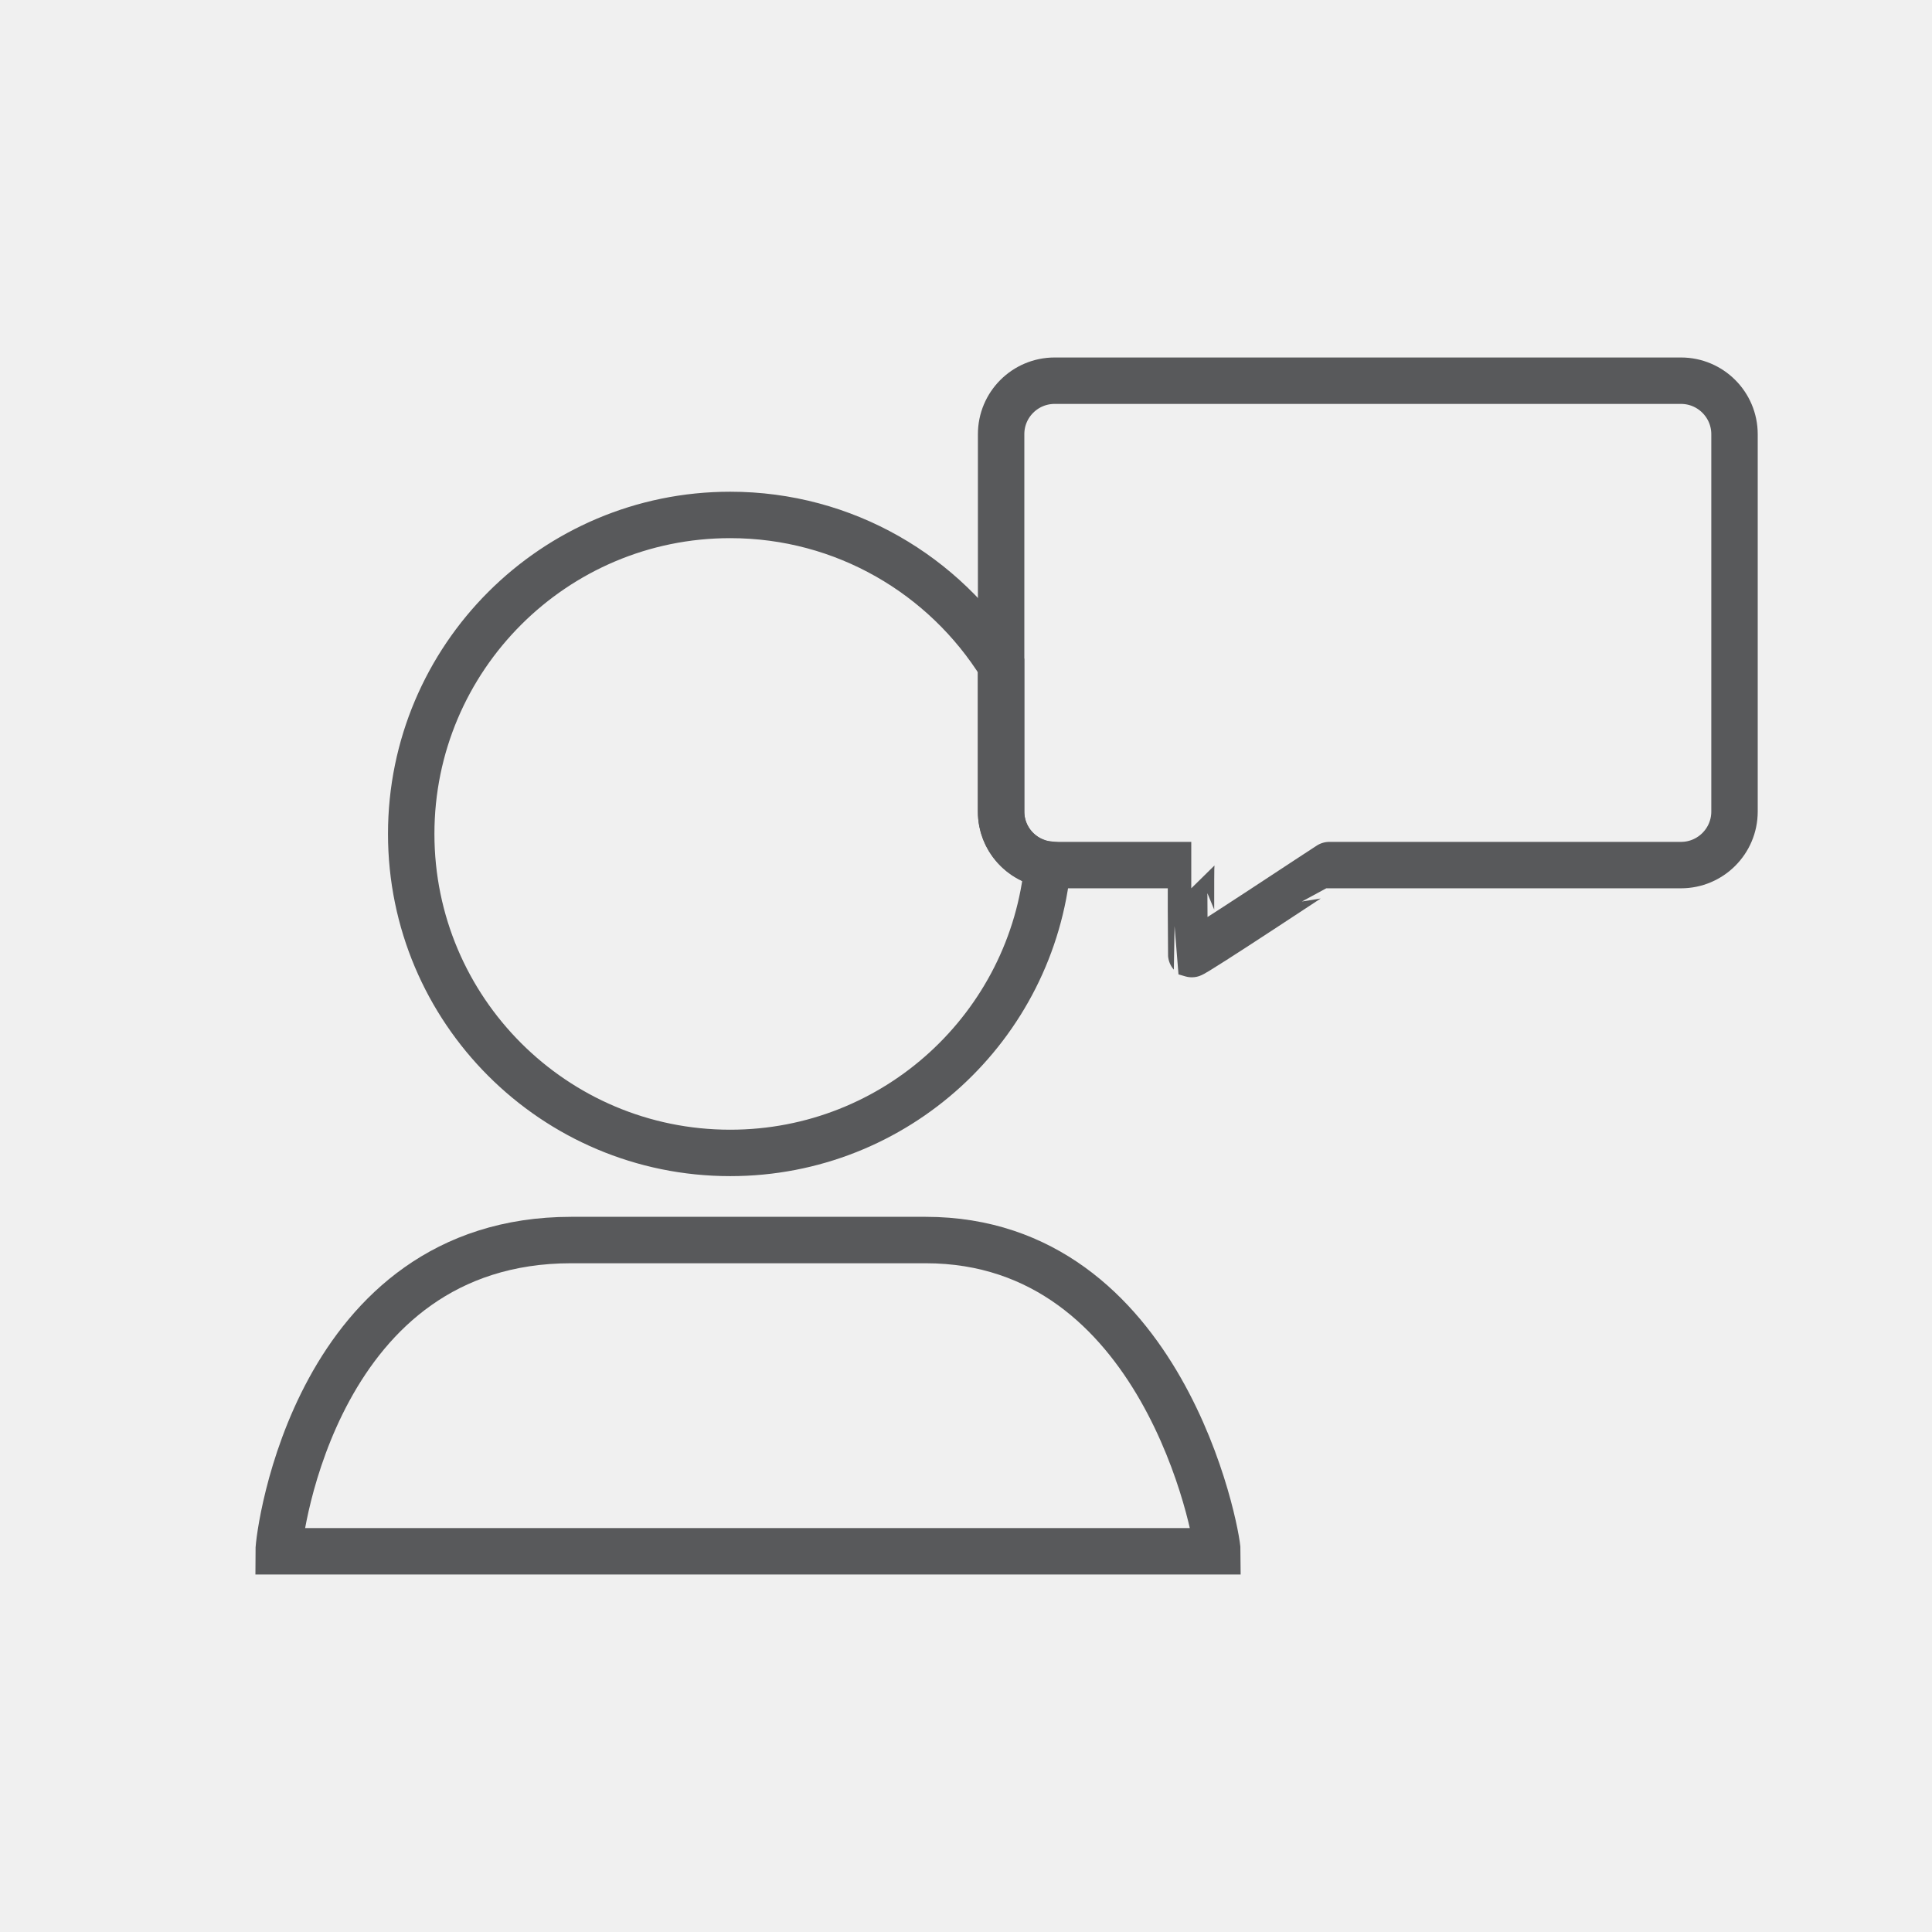
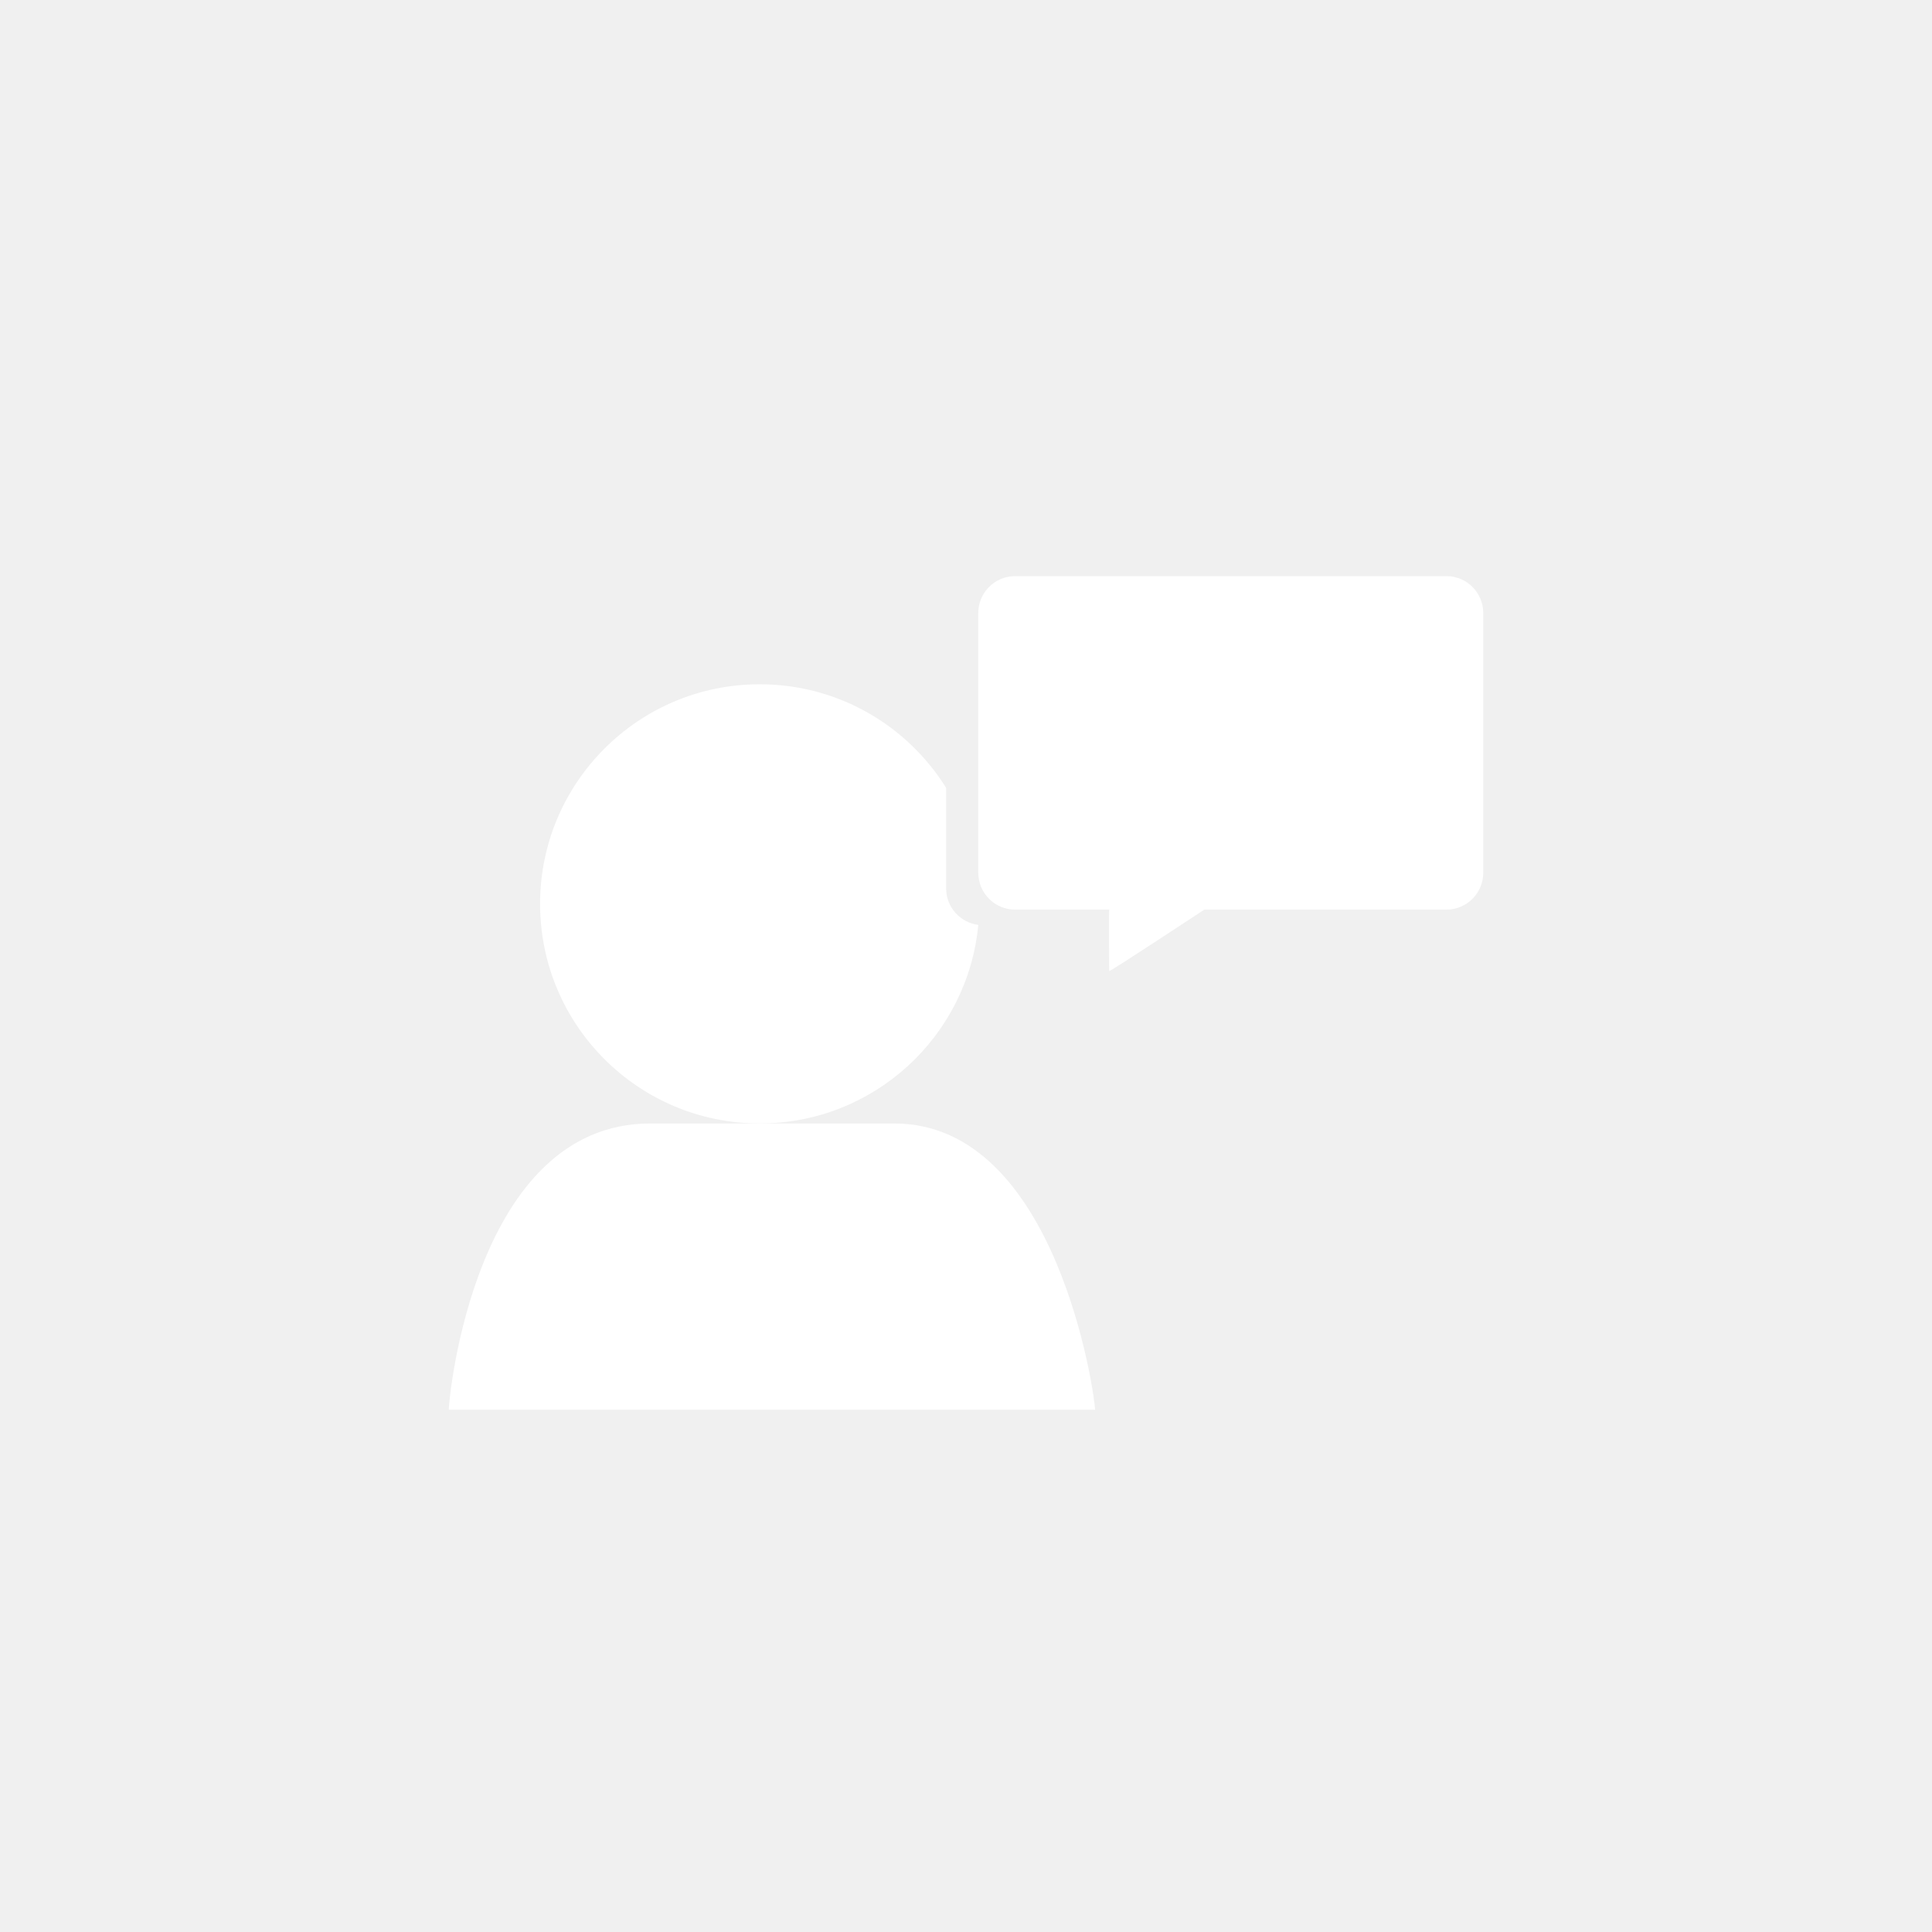
- <svg xmlns="http://www.w3.org/2000/svg" xmlns:xlink="http://www.w3.org/1999/xlink" version="1.1" id="Layer_1" x="0px" y="0px" width="100px" height="100px" viewBox="0 0 100 100" enable-background="new 0 0 100 100" xml:space="preserve">
+ <svg xmlns="http://www.w3.org/2000/svg" version="1.1" id="Layer_1" x="0px" y="0px" width="100px" height="100px" viewBox="0 0 100 100" enable-background="new 0 0 100 100" xml:space="preserve">
  <g>
-     <circle fill="#595A5C" cx="-105.778" cy="162.075" r="3.253" />
-     <circle fill="#595A5C" cx="-99.205" cy="165.718" r="2.923" />
-     <path fill="#595A5C" d="M-91.151,169.596c0,1.354-1.097,2.451-2.451,2.451c-1.351,0-2.45-1.1-2.45-2.451   c0-1.354,1.101-2.449,2.45-2.449C-92.248,167.146-91.151,168.242-91.151,169.596z" />
-     <path fill="#595A5C" d="M-89.728,174.369c0,0.961-0.78,1.74-1.738,1.74c-0.963,0-1.743-0.779-1.743-1.74   c0-0.963,0.78-1.742,1.743-1.742C-90.508,172.627-89.728,173.406-89.728,174.369z" />
-     <path fill="#595A5C" d="M-89.728,178.717c0,0.963-0.78,1.742-1.738,1.742c-0.963,0-1.743-0.779-1.743-1.742   c0-0.961,0.78-1.74,1.743-1.74C-90.508,176.977-89.728,177.758-89.728,178.717z" />
-     <circle fill="#595A5C" cx="-94.224" cy="182.951" r="2.291" />
-     <path fill="#595A5C" d="M-96.135,187.086c0,1.643-1.334,2.973-2.974,2.973c-1.644,0-2.977-1.33-2.977-2.973   c0-1.645,1.333-2.975,2.977-2.975C-97.469,184.111-96.135,185.443-96.135,187.086z" />
-     <circle fill="#595A5C" cx="-105.778" cy="162.075" r="3.253" />
-     <circle fill="#595A5C" cx="-99.205" cy="165.718" r="2.923" />
-     <path fill="#595A5C" d="M-91.151,169.596c0,1.354-1.097,2.451-2.451,2.451c-1.351,0-2.45-1.1-2.45-2.451   c0-1.354,1.101-2.449,2.45-2.449C-92.248,167.146-91.151,168.242-91.151,169.596z" />
-     <path fill="#595A5C" d="M-89.728,174.369c0,0.961-0.78,1.74-1.738,1.74c-0.963,0-1.743-0.779-1.743-1.74   c0-0.963,0.78-1.742,1.743-1.742C-90.508,172.627-89.728,173.406-89.728,174.369z" />
-     <path fill="#595A5C" d="M-89.728,178.717c0,0.963-0.78,1.742-1.738,1.742c-0.963,0-1.743-0.779-1.743-1.742   c0-0.961,0.78-1.74,1.743-1.74C-90.508,176.977-89.728,177.758-89.728,178.717z" />
-     <circle fill="#595A5C" cx="-94.224" cy="182.951" r="2.291" />
-     <path fill="#595A5C" d="M-96.135,187.086c0,1.643-1.334,2.973-2.974,2.973c-1.644,0-2.977-1.33-2.977-2.973   c0-1.645,1.333-2.975,2.977-2.975C-97.469,184.111-96.135,185.443-96.135,187.086z" />
-     <circle fill="#595A5C" cx="-99.205" cy="194.463" r="2.923" />
-     <path fill="#595A5C" d="M-91.151,198.339c0,1.354-1.097,2.451-2.451,2.451c-1.351,0-2.45-1.099-2.45-2.451s1.101-2.451,2.45-2.451   C-92.248,195.887-91.151,196.984-91.151,198.339z" />
-     <path fill="#595A5C" d="M-89.728,203.109c0,0.963-0.78,1.74-1.738,1.74c-0.963,0-1.743-0.777-1.743-1.74   c0-0.961,0.78-1.74,1.743-1.74C-90.508,201.369-89.728,202.148-89.728,203.109z" />
-     <path fill="#595A5C" d="M-89.728,207.46c0,0.963-0.78,1.741-1.738,1.741c-0.963,0-1.743-0.778-1.743-1.741   c0-0.959,0.78-1.74,1.743-1.74C-90.508,205.717-89.728,206.501-89.728,207.46z" />
-     <circle fill="#595A5C" cx="-94.224" cy="211.693" r="2.291" />
-     <path fill="#595A5C" d="M-96.135,215.828c0,1.642-1.334,2.974-2.974,2.974c-1.644,0-2.977-1.332-2.977-2.974   c0-1.645,1.333-2.977,2.977-2.977C-97.469,212.852-96.135,214.184-96.135,215.828z" />
-     <circle fill="#595A5C" cx="-105.501" cy="190.284" r="3.253" />
-     <circle fill="#595A5C" cx="-105.501" cy="218.48" r="3.254" />
-     <circle fill="#595A5C" cx="-112.072" cy="165.944" r="2.921" />
-     <path fill="#595A5C" d="M-120.127,169.822c0,1.354,1.096,2.451,2.45,2.451c1.352,0,2.451-1.099,2.451-2.451   c0-1.354-1.101-2.449-2.451-2.449C-119.032,167.373-120.127,168.469-120.127,169.822z" />
-     <circle fill="#595A5C" cx="-119.811" cy="174.595" r="1.741" />
-     <circle fill="#595A5C" cx="-119.811" cy="178.944" r="1.741" />
-     <circle fill="#595A5C" cx="-117.056" cy="183.178" r="2.291" />
-     <path fill="#595A5C" d="M-115.145,187.312c0,1.641,1.333,2.971,2.974,2.971c1.644,0,2.977-1.33,2.977-2.971   c0-1.645-1.333-2.977-2.977-2.977C-113.811,184.338-115.145,185.668-115.145,187.312z" />
-     <circle fill="#595A5C" cx="-112.072" cy="194.142" r="2.921" />
-     <path fill="#595A5C" d="M-120.127,198.021c0,1.353,1.096,2.449,2.45,2.449c1.352,0,2.451-1.098,2.451-2.449   c0-1.354-1.101-2.451-2.451-2.451C-119.032,195.57-120.127,196.667-120.127,198.021z" />
-     <circle fill="#595A5C" cx="-119.811" cy="202.792" r="1.741" />
-     <circle fill="#595A5C" cx="-119.811" cy="207.142" r="1.741" />
-     <path fill="#595A5C" d="M-119.348,211.376c0,1.266,1.027,2.293,2.292,2.293c1.266,0,2.291-1.027,2.291-2.293   c0-1.265-1.026-2.291-2.291-2.291C-118.32,209.085-119.348,210.111-119.348,211.376z" />
-     <path fill="#595A5C" d="M-115.145,215.508c0,1.643,1.333,2.973,2.974,2.973c1.644,0,2.977-1.33,2.977-2.973   s-1.333-2.973-2.977-2.973C-113.811,212.535-115.145,213.867-115.145,215.508z" />
-     <path fill="#595A5C" d="M-96.135,158.338c0,1.643-1.334,2.975-2.974,2.975c-1.644,0-2.977-1.332-2.977-2.975   s1.333-2.975,2.977-2.975C-97.469,155.363-96.135,156.695-96.135,158.338z" />
-     <circle fill="#595A5C" cx="-117.056" cy="153.887" r="2.291" />
-     <path fill="#595A5C" d="M-115.145,158.021c0,1.641,1.333,2.973,2.974,2.973c1.644,0,2.977-1.332,2.977-2.973   c0-1.645-1.333-2.975-2.977-2.975C-113.811,155.047-115.145,156.377-115.145,158.021z" />
-     <circle fill="#595A5C" cx="-94.224" cy="227.01" r="2.291" />
-     <path fill="#595A5C" d="M-96.135,222.88c0-1.642-1.334-2.976-2.974-2.976c-1.644,0-2.977,1.334-2.977,2.976   c0,1.646,1.333,2.976,2.977,2.976C-97.469,225.852-96.135,224.521-96.135,222.88z" />
-     <path fill="#595A5C" d="M-115.145,223.197c0-1.645,1.333-2.975,2.974-2.975c1.644,0,2.977,1.33,2.977,2.975   c0,1.644-1.333,2.974-2.977,2.974C-113.811,226.171-115.145,224.841-115.145,223.197z" />
-     <line fill="none" stroke="#898989" stroke-width="1.105" stroke-miterlimit="10" x1="-113.565" y1="171.299" x2="-98.202" y2="171.299" />
-     <line fill="none" stroke="#898989" stroke-width="1.105" stroke-miterlimit="10" x1="-117.056" y1="176.9" x2="-94.957" y2="176.9" />
-     <line fill="none" stroke="#898989" stroke-width="1.105" stroke-miterlimit="10" x1="-111.9" y1="182.5" x2="-99.108" y2="182.5" />
-     <line fill="none" stroke="#898989" stroke-width="1.105" stroke-miterlimit="10" x1="-113.565" y1="199.799" x2="-98.202" y2="199.799" />
-     <line fill="none" stroke="#898989" stroke-width="1.105" stroke-miterlimit="10" x1="-117.056" y1="205.4" x2="-94.957" y2="205.4" />
-     <line fill="none" stroke="#898989" stroke-width="1.105" stroke-miterlimit="10" x1="-111.9" y1="211.003" x2="-99.108" y2="211.003" />
-   </g>
-   <g>
-     <path fill="none" stroke="#58595B" stroke-width="2.403" stroke-miterlimit="10" d="M63.014,80.295   c0-0.875-2.803-16.111-15.104-16.111c-12.308,0-5.14,0-18.342,0c-13.208,0-15.146,15.236-15.146,16.111H63.014z" />
-     <path fill="none" stroke="#58595B" stroke-width="2.403" stroke-miterlimit="10" d="M54.587,19.705h32.421   c1.525,0,2.77,1.238,2.77,2.771v19.53c0,1.532-1.244,2.771-2.77,2.771H68.807c-0.015-0.004-7.035,4.657-7.15,4.616   c-0.007-0.007-0.025-4.616,0.003-4.616h-7.071c-1.533,0-2.771-1.24-2.771-2.771v-19.53C51.815,20.949,53.055,19.705,54.587,19.705z   " />
-     <path fill="none" stroke="#58595B" stroke-width="2.403" stroke-miterlimit="10" d="M51.815,42.008v-7.562   c-2.915-4.676-8.102-7.793-14.02-7.793c-9.115,0-16.511,7.396-16.511,16.508c0,9.121,7.396,16.514,16.511,16.514   c8.585,0,15.638-6.553,16.433-14.932C52.869,44.564,51.815,43.416,51.815,42.008z" />
-   </g>
-   <g>
-     <path fill="none" stroke="#58595B" stroke-width="1.985" stroke-miterlimit="10" d="M141.521,164.809   c0,4.317-3.502,7.816-7.818,7.816c-4.32,0-7.816-3.499-7.816-7.816c0-4.316,3.496-7.818,7.816-7.818   C138.02,156.99,141.521,160.492,141.521,164.809z" />
-     <path fill="none" stroke="#58595B" stroke-width="1.985" stroke-miterlimit="10" d="M130.395,174.762c6.25,0,2.857,0,8.684,0   c5.828,0,6.562,6.973,6.562,6.973s0,8.961,0,12.6c0,3.637-3.598,7.086-3.598,7.086v23.059h-4.838l-2.363-15.072h-1.139   l-2.236,15.072h-4.631V201.42c0,0-4.203-2.908-4.203-7.086c0-4.18,0-12.6,0-12.6S124.139,174.762,130.395,174.762z" />
-     <circle fill="none" stroke="#58595B" stroke-width="1.985" stroke-miterlimit="10" cx="112.717" cy="166.393" r="7.233" />
-     <path fill="none" stroke="#58595B" stroke-width="1.985" stroke-miterlimit="10" d="M109.654,175.605c5.787,0,4.182,0,9.574,0   c2.029,0-1.672,1.293-1.672,13.711c0,12.424,2.879,12.424,2.879,12.424v19.867h-4.479l-2.184-13.945h-1.057l-2.064,13.945h-4.291   v-21.336c0,0-3.887-2.691-3.887-6.556c0-3.87,0-11.659,0-11.659S103.873,175.605,109.654,175.605z" />
-     <path fill="none" stroke="#58595B" stroke-width="1.985" stroke-miterlimit="10" d="M158.619,175.605c-5.787,0-4.18,0-9.572,0   c-2.031,0,1.672,1.293,1.672,13.711c0,12.424-2.881,12.424-2.881,12.424v19.867h4.479l2.184-13.945h1.057l2.07,13.945h4.285   v-21.336c0,0,3.887-2.691,3.887-6.556c0-3.87,0-11.659,0-11.659S164.402,175.605,158.619,175.605z" />
-     <path fill="none" stroke="#58595B" stroke-width="1.985" stroke-miterlimit="10" d="M161.68,166.393   c0,3.994-3.24,7.233-7.236,7.233c-3.992,0-7.232-3.239-7.232-7.233s3.24-7.232,7.232-7.232   C158.439,159.16,161.68,162.398,161.68,166.393z" />
-   </g>
-   <g>
-     <path fill="none" stroke="#58595B" stroke-width="2.565" stroke-miterlimit="10" d="M269.52,158.736h-4.955   c0,0-2.99-1.676-2.971-2.971c-0.029-1.285-0.887-1.98-1.979-1.98h-9.904c-1.098,0-1.969,0.586-1.982,1.98l-2.973,2.971h-4.947   c-1.645,0-2.977,1.334-2.977,2.974v1.979c0,1.644,1.332,2.973,2.977,2.973h29.711c1.643,0,2.971-1.329,2.971-2.973v-1.979   C272.49,160.07,271.162,158.736,269.52,158.736z" />
-     <path fill="#58595B" d="M280.994,157.533h-10.705c1.434,0.265,2.617,1.246,3.158,2.564h7.547c0.795,0,1.443,0.646,1.443,1.441   v61.748c0,0.795-0.648,1.441-1.443,1.441h-52.666c-0.795,0-1.443-0.646-1.443-1.441v-61.748c0-0.795,0.648-1.441,1.443-1.441h7.541   c0.543-1.318,1.727-2.3,3.162-2.564h-10.703c-2.209,0-4.008,1.797-4.008,4.006v61.748c0,2.209,1.799,4.006,4.008,4.006h52.666   c2.209,0,4.008-1.797,4.008-4.006v-61.748C285.002,159.33,283.203,157.533,280.994,157.533z" />
-     <path fill="#58595B" d="M235.953,182.695h6.936v-6.934h-6.936V182.695z M245.857,175.762v1.979h27.732v-1.979H245.857z    M245.857,180.714h17.83v-1.979h-17.83V180.714z" />
-     <path fill="#58595B" d="M235.953,194.58h6.936v-6.934h-6.936V194.58z M245.857,187.646v1.979h27.732v-1.979H245.857z    M245.857,192.598h22.779v-1.98h-22.779V192.598z" />
-     <path fill="#58595B" d="M235.953,206.466h6.936v-6.935h-6.936V206.466z M245.857,199.531v1.982h27.732v-1.982H245.857z    M245.857,204.484h17.83v-1.981h-17.83V204.484z" />
-     <path fill="#58595B" d="M235.953,218.35h6.936v-6.934h-6.936V218.35z M245.857,211.417v1.981h27.732v-1.981H245.857z    M245.857,216.369h22.779v-1.982h-22.779V216.369z" />
-   </g>
-   <g>
-     <path fill="#81D3F0" d="M-106.228,274.377c17.182,0,31.109,13.928,31.109,31.109s-13.927,31.107-31.109,31.107   s-31.109-13.926-31.109-31.107S-123.41,274.377-106.228,274.377z" />
-     <g>
-       <g>
-         <defs>
-           <circle id="SVGID_1_" cx="-106.228" cy="305.486" r="31.109" />
-         </defs>
-         <clipPath id="SVGID_2_">
-           <use xlink:href="#SVGID_1_" overflow="visible" />
-         </clipPath>
-         <g clip-path="url(#SVGID_2_)">
-           <path fill="#EBEEEE" d="M-118.38,289.445h24.305c2.146,0,3.889,1.742,3.889,3.889v53.469c0,2.146-1.742,3.891-3.889,3.891      h-24.305c-2.146,0-3.889-1.742-3.889-3.891v-53.469C-122.269,291.188-120.527,289.445-118.38,289.445z" />
-           <path fill="#FFFFFF" d="M-117.894,290.418h23.332c1.879,0,3.402,1.523,3.402,3.402v52.496c0,1.879-1.523,3.402-3.402,3.402      h-23.332c-1.879,0-3.402-1.523-3.402-3.402V293.82C-121.296,291.941-119.773,290.418-117.894,290.418z" />
-           <path fill="#AAD485" d="M-119.351,299.166h26.248v41.805h-26.248V299.166z" />
-           <path fill="#939598" d="M-103.068,295.279h-6.318c-0.404,0-0.73,0.326-0.73,0.729s0.326,0.729,0.73,0.729h6.318      c0.402,0,0.729-0.326,0.729-0.729S-102.666,295.279-103.068,295.279z M-106.228,342.914c-1.342,0-2.43,1.088-2.43,2.43      c0,1.344,1.088,2.434,2.43,2.434s2.432-1.09,2.432-2.434C-103.796,344.002-104.886,342.914-106.228,342.914z" />
-           <path fill="#939598" d="M-105.984,292.361c0.402,0,0.729,0.326,0.729,0.729c0,0.404-0.326,0.73-0.729,0.73      c-0.404,0-0.73-0.326-0.73-0.73C-106.714,292.688-106.388,292.361-105.984,292.361z" />
-         </g>
-       </g>
-     </g>
-   </g>
-   <g>
-     <path id="background_17_" fill="#81D3F0" d="M44.879,305.266c0.143,17.182-13.67,31.225-30.85,31.367   c-17.18,0.143-31.225-13.67-31.367-30.85c-0.139-16.812,13.35-31.221,30.85-31.367C30.692,274.273,44.737,288.086,44.879,305.266z" />
-     <path fill="#FFFFFF" d="M27.676,297.199c-0.014-1.512-1.334-2.812-2.846-2.799c-7.91,0.066-15.82-0.066-23.73,0   c-1.512,0.014-2.645,1.531-2.631,3.043c0.066,7.91-0.066,15.82,0,23.73c0.012,1.512,1.363,2.84,2.875,2.828   c7.91-0.064,15.84,0.064,23.818,0c1.02-0.01,1.729-0.721,2.133-1.436c0.359-0.439,0.389-1.021,0.381-1.748   C27.614,313.068,27.743,305.109,27.676,297.199z M22.001,318.131c-6.023,0.049-11.871-0.049-17.857,0   c-0.049-6.002,0.049-12.006,0-18.008c6.002-0.051,11.855,0.051,17.857,0C22.051,306.154,21.952,312.193,22.001,318.131z" />
-     <path fill="none" d="M6.063,309.369c0.012-0.01,0.023-0.02,0.035-0.029c-0.021,0-0.041,0-0.061,0.002   C6.045,309.34,6.055,309.377,6.063,309.369z" />
-     <path fill="#A6D2AB" stroke="#FFFFFF" stroke-width="3" stroke-miterlimit="10" d="M37.167,288.938   c-1.135-1.115-2.789-0.967-3.922,0.031c-5.529,4.881-11.061,9.734-16.59,14.6c-1.463,1.285-2.926,2.572-4.389,3.861   c-1.951-2.217-3.902-4.586-5.854-6.857c-0.986-1.148-2.928-0.951-3.92,0.059c-1.127,1.146-0.951,2.801,0.031,3.947   c2.516,2.93,5.031,5.859,7.547,8.787c1.033,1.205,2.863,0.9,3.92-0.031c2.213-1.951,4.426-3.904,6.639-5.855   c5.514-4.865,11.029-9.73,16.543-14.598c0.01-0.008,0.018-0.016,0.027-0.021C38.333,291.857,38.186,289.939,37.167,288.938z    M10.063,309.369c-0.008,0.008-0.018-0.027-0.025-0.027c0.02-0.002,0.039-0.002,0.061-0.002   C10.086,309.35,10.075,309.359,10.063,309.369z" />
-     <path fill="#AAD485" d="M37.167,288.938c-1.135-1.115-2.789-0.967-3.922,0.031c-5.529,4.881-11.061,9.734-16.59,14.6   c-1.463,1.285-2.926,2.572-4.389,3.861c-1.951-2.217-3.902-4.586-5.854-6.857c-0.986-1.148-2.928-0.951-3.92,0.059   c-1.127,1.146-0.951,2.801,0.031,3.947c2.516,2.93,5.031,5.859,7.547,8.787c1.033,1.205,2.863,0.9,3.92-0.031   c2.213-1.951,4.426-3.904,6.639-5.855c5.514-4.865,11.029-9.73,16.543-14.598c0.01-0.008,0.018-0.016,0.027-0.021   C38.333,291.857,38.186,289.939,37.167,288.938z M10.063,309.369c-0.008,0.008-0.018-0.027-0.025-0.027   c0.02-0.002,0.039-0.002,0.061-0.002C10.086,309.35,10.075,309.359,10.063,309.369z" />
-   </g>
-   <g>
-     <path fill="#AAD485" d="M133.703,274.416c17.184,0,31.109,13.928,31.109,31.109s-13.928,31.107-31.109,31.107   c-17.18,0-31.107-13.928-31.107-31.107C102.594,288.344,116.523,274.416,133.703,274.416z" />
-     <g>
-       <g>
-         <defs>
-           <circle id="SVGID_3_" cx="133.703" cy="305.524" r="31.108" />
-         </defs>
-         <clipPath id="SVGID_4_">
-           <use xlink:href="#SVGID_3_" overflow="visible" />
-         </clipPath>
-         <polygon clip-path="url(#SVGID_4_)" fill="#81D3F0" points="100.65,326.912 121.066,302.123 141.48,316.705 159.951,290.457      169.188,274.416 100.65,274.416    " />
-       </g>
-     </g>
-     <path fill="#ECF0F0" d="M142.193,317.301l19.211-27.096l-2.166-1.207l-18.609,26.246l-18.154-12.693l-0.193,0.152l0.215-0.283   l-1.688-1.682l-13.838,18.172l1.688,1.682l12.391-16.27l20.543,14.645L142.193,317.301L142.193,317.301z" />
-     <path fill="#FFFFFF" d="M107.941,313.787c-2.953,0-5.348,2.395-5.348,5.348s2.395,5.348,5.348,5.348s5.348-2.395,5.348-5.348   S110.895,313.787,107.941,313.787z M121.551,297.748c-2.953,0-5.346,2.393-5.346,5.346s2.393,5.35,5.346,5.35   s5.348-2.396,5.348-5.35S124.504,297.748,121.551,297.748z M140.994,310.385c-2.953,0-5.346,2.395-5.346,5.348   s2.393,5.346,5.346,5.346s5.348-2.393,5.348-5.346S143.947,310.385,140.994,310.385z M159.465,285.109   c-2.953,0-5.346,2.395-5.346,5.348s2.393,5.346,5.346,5.346s5.348-2.393,5.348-5.346S162.418,285.109,159.465,285.109z" />
-   </g>
-   <g>
-     <path fill="#81D3F0" d="M254.77,276.873c17.18,0,31.107,13.928,31.107,31.109s-13.928,31.109-31.107,31.109   c-17.182,0-31.109-13.928-31.109-31.109S237.588,276.873,254.77,276.873z" />
-     <g>
-       <path fill="#ECF0F0" d="M267.893,324.023l-9.236-22.373v-4.361h-7.775v4.373l-9.234,22.361c-0.283,0.77,0.65,1.459,1.459,1.459    h23.33C267.24,325.482,268.176,324.762,267.893,324.023z" />
-       <path fill="#ECF0F0" d="M250.975,296.787c-0.002,0.006-0.002,0.012-0.004,0.016h7.596c-0.002-0.004-0.002-0.01-0.004-0.016    c0.602-0.074,1.066-0.58,1.066-1.199c0-0.672-0.543-1.215-1.215-1.215h-7.291c-0.672,0-1.215,0.543-1.215,1.215    C249.908,296.207,250.373,296.713,250.975,296.787z" />
-     </g>
-     <path fill="#AAD485" d="M260.256,309.475c2.426,5.992,5.693,13.576,5.693,13.576c0.283,0.709-0.168,0.973-0.973,0.973h-20.416   c-0.807,0-1.205-0.223-0.975-0.973c0,0,3.104-7.662,5.504-13.6C252.195,306.752,255.125,310.445,260.256,309.475z" />
-     <path opacity="0.4" fill="#FFFFFF" enable-background="new    " d="M253.553,314.787c-1.477,0-2.672,1.197-2.672,2.674   c0,1.479,1.195,2.674,2.672,2.674s2.674-1.195,2.674-2.674C256.227,315.984,255.029,314.787,253.553,314.787z M258.656,313.086   c0-0.67-0.543-1.215-1.215-1.215c-0.67,0-1.215,0.545-1.215,1.215c0,0.672,0.545,1.215,1.215,1.215   C258.113,314.301,258.656,313.758,258.656,313.086z M260.115,317.705c-1.074,0-1.943,0.869-1.943,1.943s0.869,1.943,1.943,1.943   s1.945-0.869,1.945-1.943S261.189,317.705,260.115,317.705z" />
-     <path fill="#FFFFFF" d="M255.984,290.484c-0.672,0-1.217,0.543-1.217,1.215s0.545,1.215,1.217,1.215   c0.67,0,1.215-0.543,1.215-1.215S256.654,290.484,255.984,290.484z M252.582,287.082c-0.939,0-1.701,0.762-1.701,1.701   s0.762,1.701,1.701,1.701s1.701-0.762,1.701-1.701C254.283,287.842,253.521,287.082,252.582,287.082z" />
+     <path fill="#FFFFFF" d="M56.682,72.968c0-0.604-1.927-14.817-10.397-14.817c-8.473,0-3.538,0-12.626,0   c-9.095,0-10.43,14.214-10.43,14.817H56.682z" />
+     <path fill="#FFFFFF" d="M52.544,29.82h22.32c1.053,0,1.908,0.852,1.908,1.908v13.446c0,1.056-0.855,1.908-1.908,1.908H62.335   c-0.009-0.003-4.846,3.206-4.924,3.178c-0.006-0.003-0.018-3.178,0-3.178h-4.867c-1.055,0-1.908-0.855-1.908-1.908V31.728   C50.636,30.675,51.489,29.82,52.544,29.82z" />
+     <path fill="#FFFFFF" d="M48.973,45.99v-5.208c-2.006-3.219-5.576-5.364-9.65-5.364c-6.276,0-11.368,5.092-11.368,11.367   c0,6.278,5.092,11.365,11.368,11.365c5.911,0,10.765-4.51,11.313-10.277C49.7,47.753,48.973,46.959,48.973,45.99z" />
  </g>
</svg>
